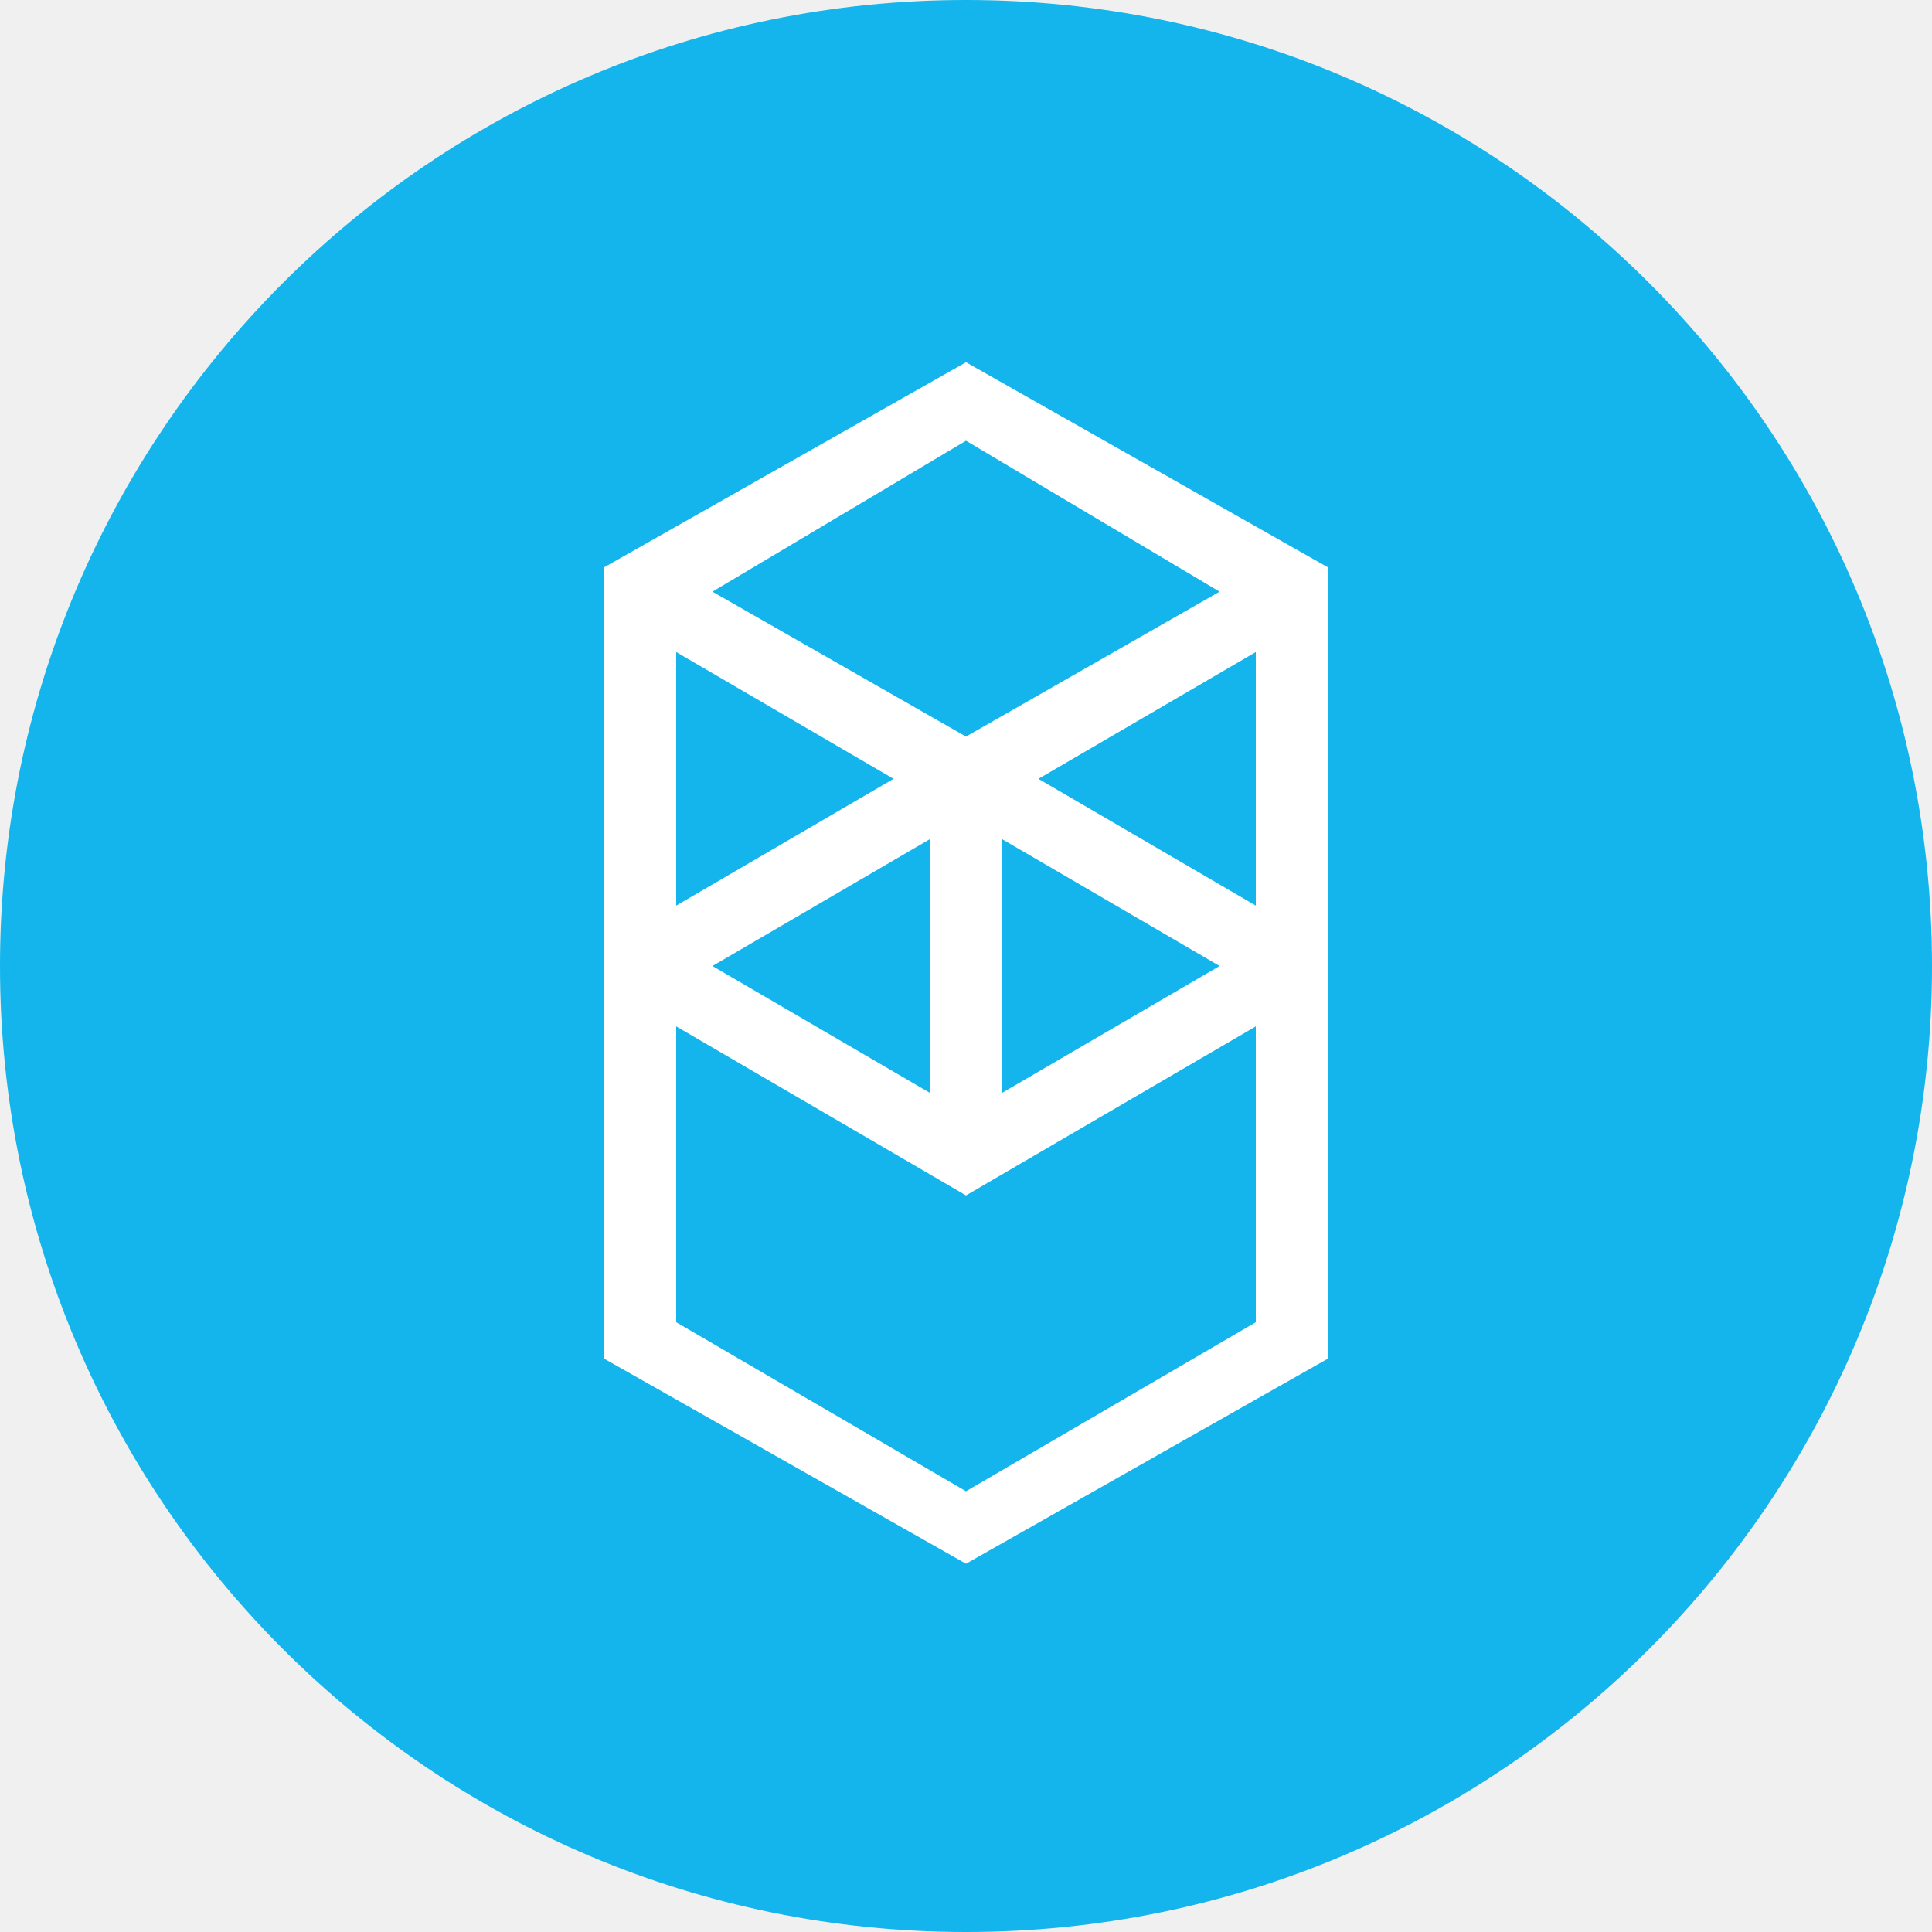
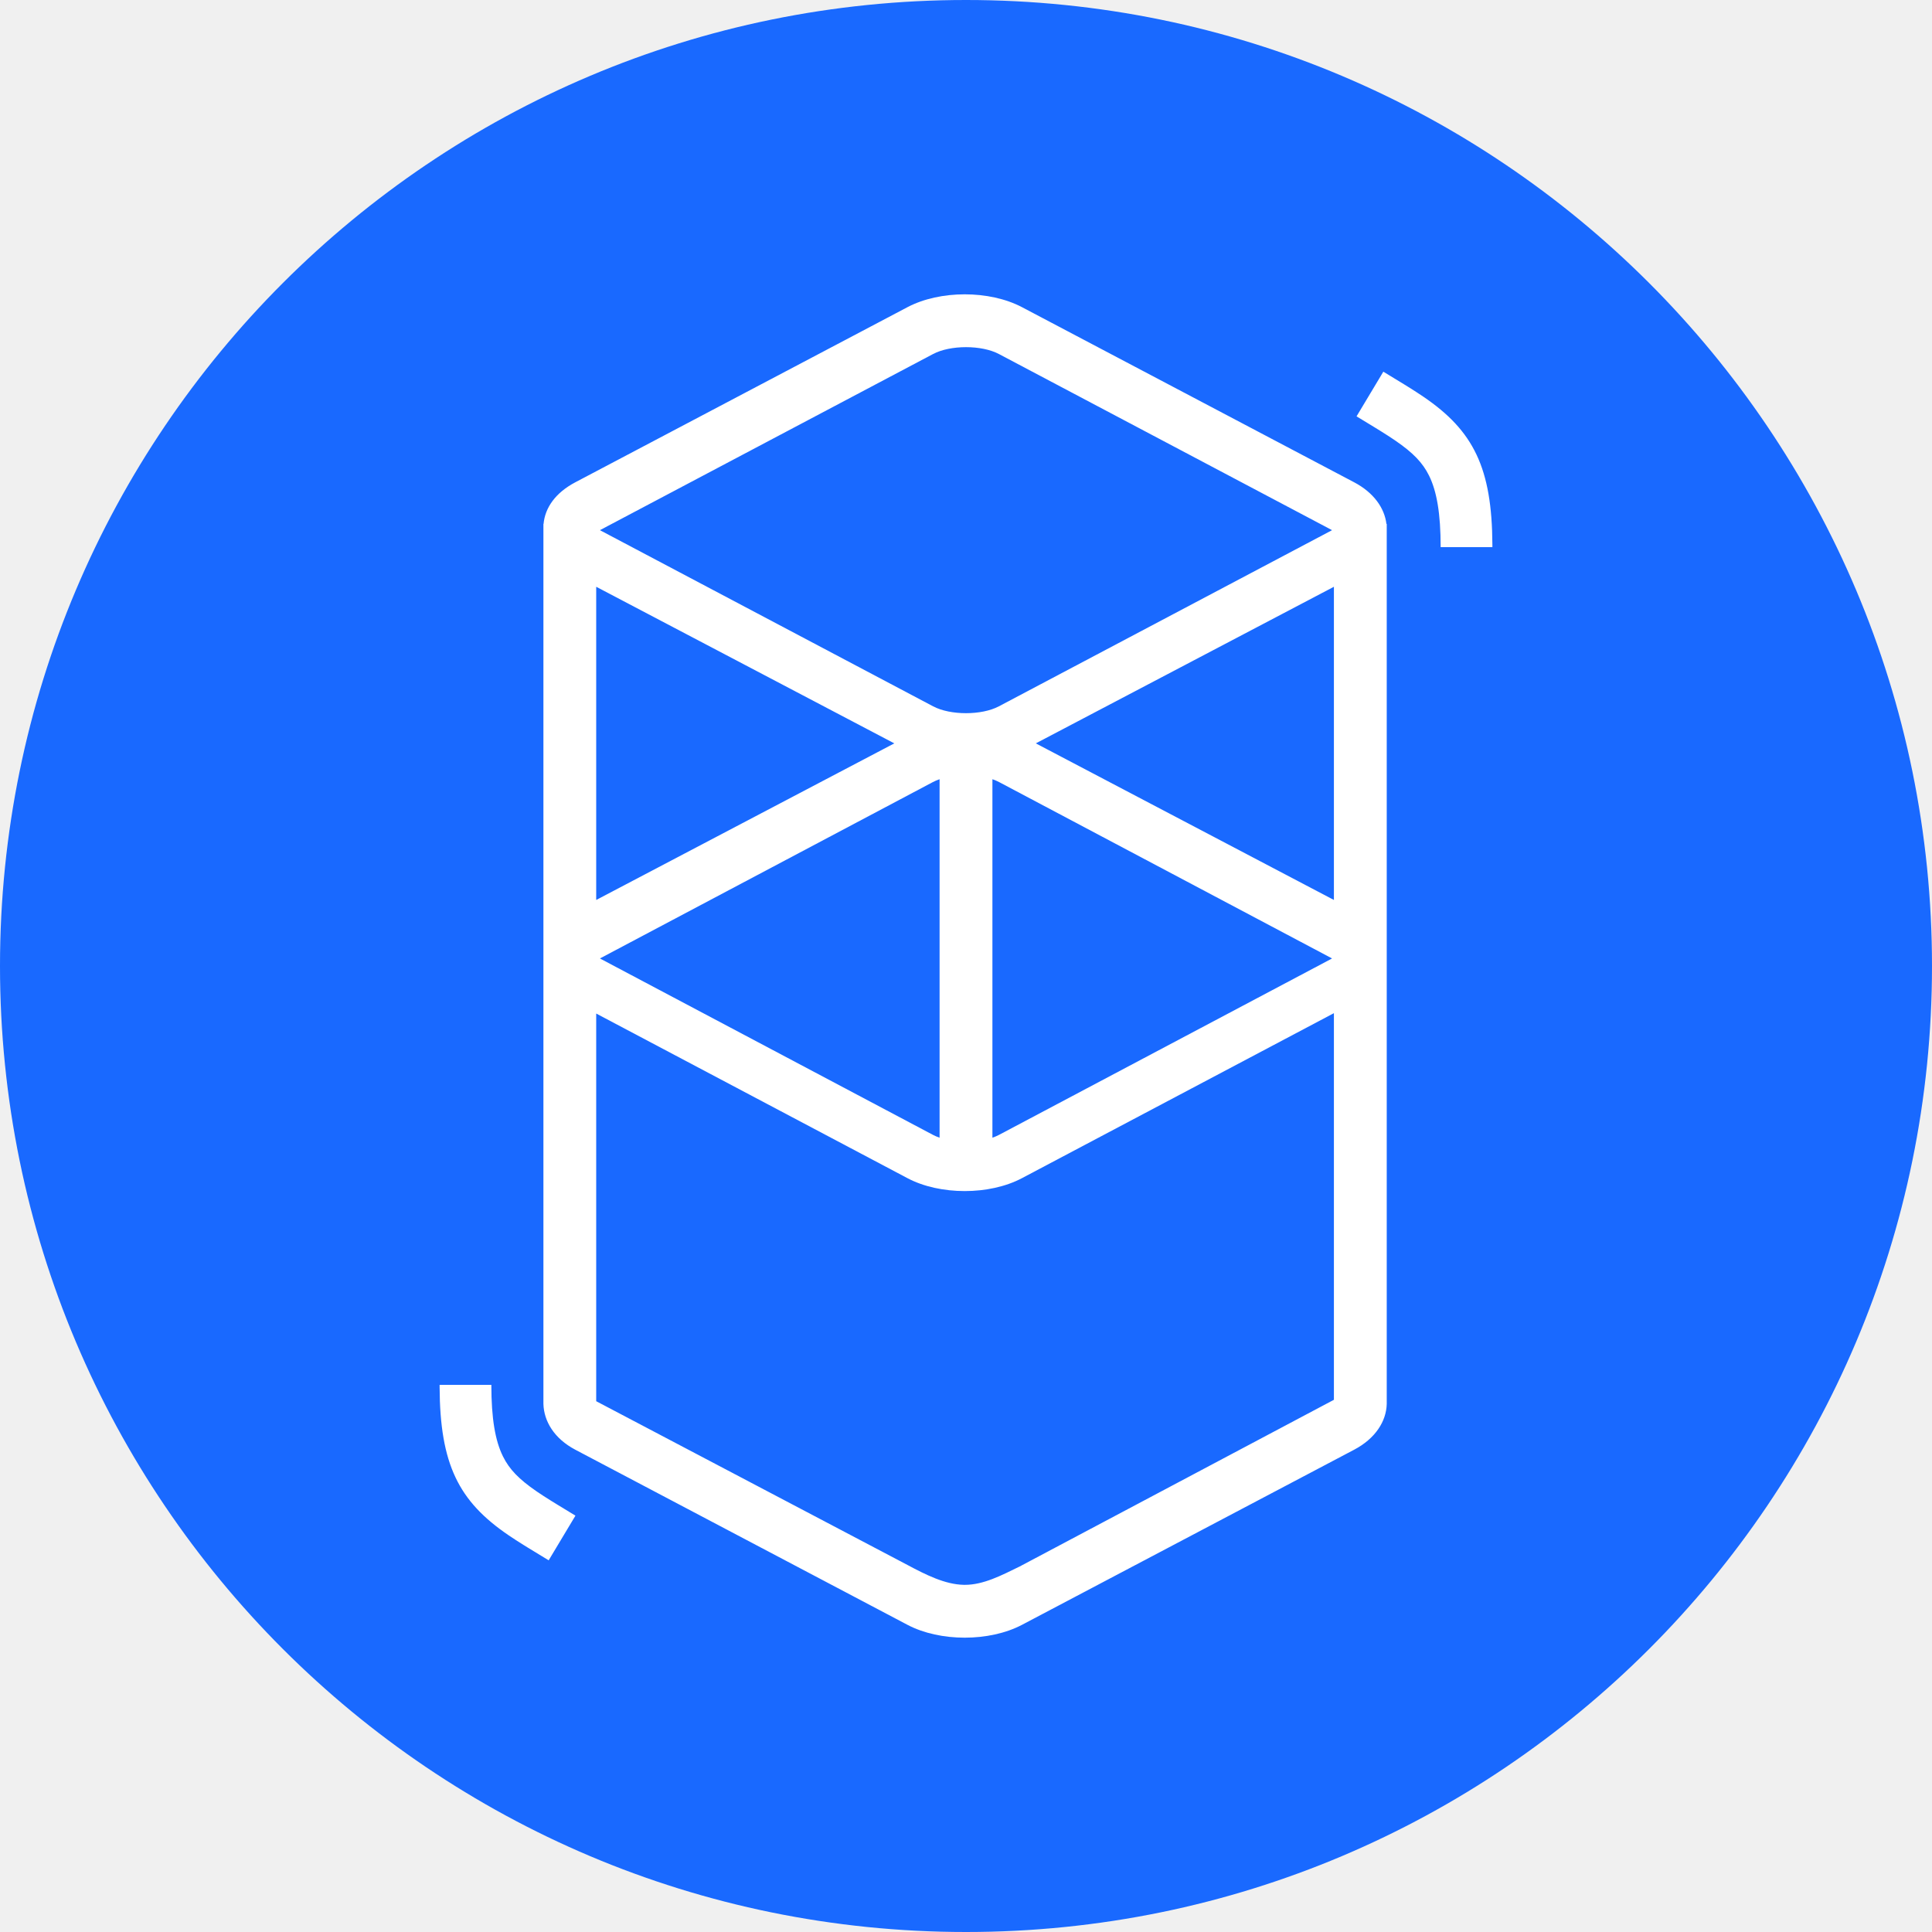
- <svg xmlns="http://www.w3.org/2000/svg" fill="none" height="250" viewBox="0 0 250 250" width="250">
-   <clipPath id="a">
-     <path d="m0 0h250v250h-250z" />
-   </clipPath>
-   <g clip-path="url(#a)">
-     <path d="m125 250c69.036 0 125-55.964 125-125 0-69.036-55.964-125-125-125-69.036 0-125 55.964-125 125 0 69.036 55.964 125 125 125z" fill="#13b5ec" />
-     <path clip-rule="evenodd" d="m134.375 100.781 28.125-16.406v32.812zm28.125 70.313-37.5 21.875-37.5-21.875v-38.282l37.5 21.875 37.5-21.875zm-75-86.719 28.125 16.406-28.125 16.406zm42.188 24.219 28.125 16.406-28.125 16.406zm-9.376 32.812-28.125-16.406 28.125-16.406zm37.501-64.844-32.813 18.75-32.812-18.75 32.812-19.531zm-79.688-3.125v102.344l46.875 26.563 46.875-26.563v-102.344l-46.875-26.562z" fill="#fff" fill-rule="evenodd" />
+ <svg xmlns="http://www.w3.org/2000/svg" width="1024" height="1024">
+   <g fill="none" fill-rule="evenodd">
+     <circle fill="#1969FF" cx="512" cy="512" r="512" />
+     <path d="M480.953 162.82c17.25-9.093 43.496-9.093 60.746 0l176.016 92.795c10.39 5.477 16.095 13.638 17.117 22.063H735V744.11c-.23 9.19-5.988 18.32-17.285 24.275L541.7 861.18c-17.25 9.093-43.497 9.093-60.746 0l-176.017-92.795c-11.249-5.93-16.647-15.123-16.914-24.275a32.372 32.372 0 0 1-.001-2.35V280.82a24 24 0 0 1 0-1.937v-1.204h.08c.781-8.518 6.228-16.47 16.835-22.063l176.017-92.795ZM707 537l-165.355 87.46c-17.225 9.111-43.433 9.111-60.658 0L316 537.195v205.474l164.987 86.802c9.75 5.217 19.888 10.3 29.76 10.521l.569.008c9.852.032 19.418-4.978 29.117-9.72L707 741.92V537ZM260.424 734c0 17.88 2.06 29.633 6.15 37.912 3.389 6.863 8.475 12.107 17.761 18.489l.53.362c2.038 1.387 4.283 2.839 7.016 4.545l3.223 1.992 9.896 6.025L290.806 827l-11.076-6.75-1.862-1.153c-3.202-1.995-5.857-3.707-8.333-5.392-26.467-18.003-36.337-37.63-36.532-78.461L233 734h27.424ZM498 413c-1.28.44-2.481.951-3.575 1.53l-175.748 93.094c-.185.097-.36.194-.528.29L318 508l.276.159.4.217 175.749 93.094A25.057 25.057 0 0 0 498 603V413Zm28 0v190a25.085 25.085 0 0 0 3.576-1.53l175.747-93.094c.184-.097.36-.194.528-.29L706 508l-.276-.159-.401-.217-175.747-93.094A25.085 25.085 0 0 0 526 413Zm181-102-158 83 158 83V311Zm-391 0v166l158-83-158-83Zm213.422-123.373c-9.147-4.836-25.697-4.836-34.844 0l-175.9 92.997c-.185.098-.362.194-.529.29L318 281l.276.158.401.218 175.9 92.996c9.148 4.837 25.698 4.837 34.845 0l175.9-92.996c.185-.098.361-.194.528-.29L706 281l-.276-.158-.402-.218-175.9-92.997ZM733.194 197l11.076 6.75 1.862 1.152c3.202 1.995 5.857 3.709 8.333 5.393 26.467 18.003 36.337 37.63 36.532 78.461L791 290h-27.424c0-17.882-2.06-29.633-6.15-37.913-3.388-6.862-8.474-12.107-17.76-18.488l-.531-.362a212.559 212.559 0 0 0-7.016-4.545l-3.223-1.992-9.896-6.025L733.194 197Z" fill="#FFF" fill-rule="nonzero" />
  </g>
</svg>
